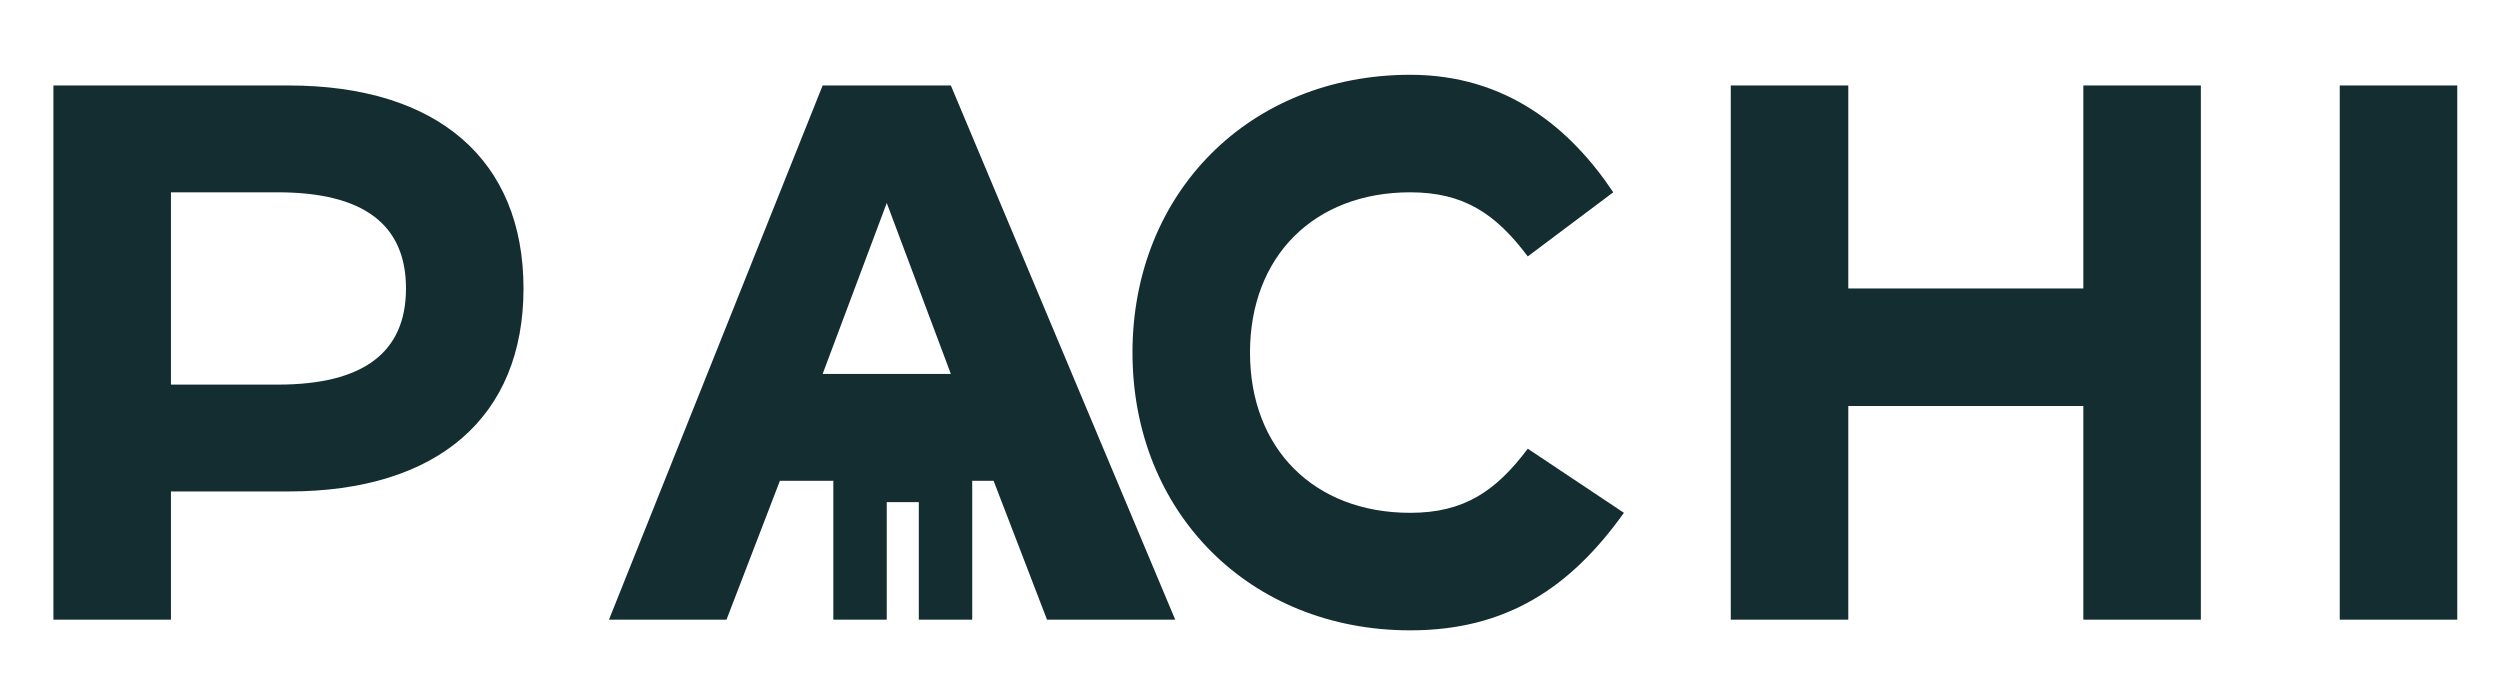
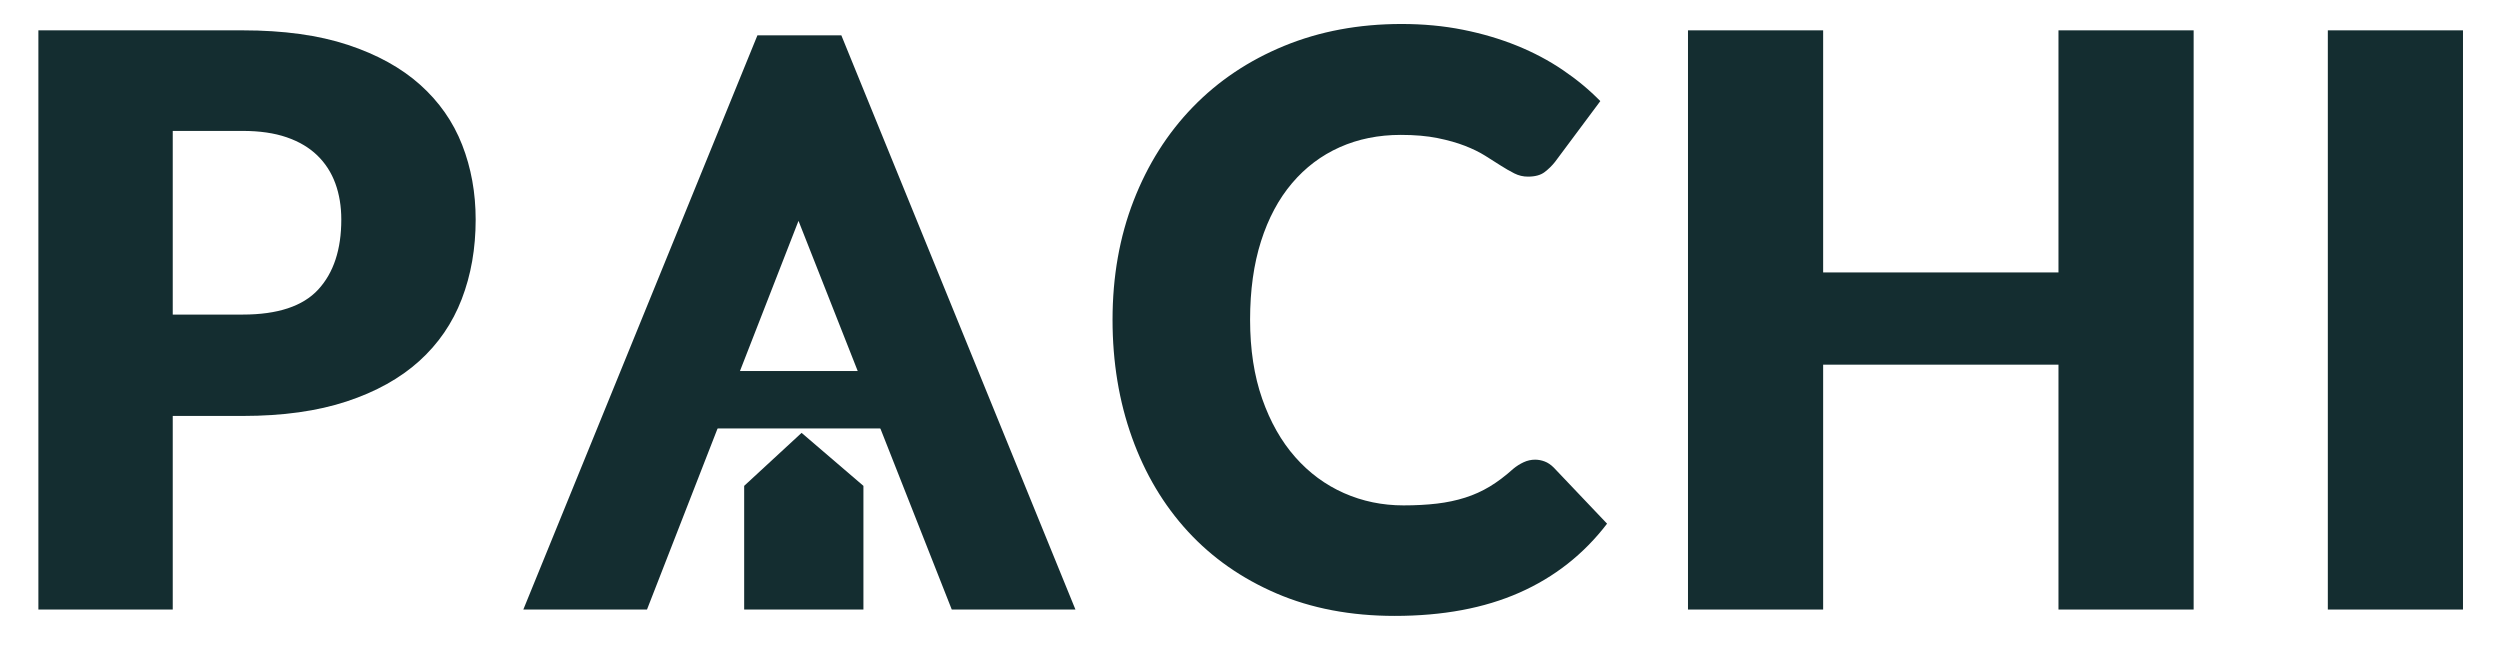
- <svg xmlns="http://www.w3.org/2000/svg" viewBox="0 0 234 64" role="img" aria-label="PACHI">
-   <g fill="#142D30">
-     <path fill-rule="evenodd" d="M5 8h22c14 0 22 7 22 19S41 46 27 46H16v12H5V8Zm11 10v18h10c8 0 12-3 12-9s-4-9-12-9H16Z" />
-     <path fill-rule="evenodd" d="M57 58 77 8h12l21 50H98l-5-13H73l-5 13H57Zm20-23h12l-6-16-6 16Z" />
-     <path d="M151 18c-4-6-10-11-19-11-15 0-26 11-26 26s11 26 26 26c9 0 15-4 20-11l-9-6c-3 4-6 6-11 6-9 0-15-6-15-15s6-15 15-15c5 0 8 2 11 6l8-6ZM162 8h11v19h22V8h11v50h-11V38h-22v20h-11V8ZM219 8h11v50h-11V8Z" />
+ <svg xmlns="http://www.w3.org/2000/svg" viewBox="22 10 566 146" role="img" aria-label="PACHI architectural wordmark">
+   <path d="M655 742Q787 742 845.0 805.0Q903 868 903 981Q903 1031 888.0 1072.0Q873 1113 842.5 1142.5Q812 1172 765.5 1188.0Q719 1204 655 1204H479V742ZM655 1457Q809 1457 919.5 1420.5Q1030 1384 1101.5 1320.0Q1173 1256 1207.0 1169.0Q1241 1082 1241 981Q1241 872 1206.0 781.0Q1171 690 1099.0 625.0Q1027 560 916.5 523.5Q806 487 655 487H479V0H141V1457Z" transform="translate(18.00 148) scale(0.09 -0.09)" fill="#142D30" />
+   <g transform="translate(139.48 18.00)">
+     <path d="M1 130 54 0h19l53 130h-28L63.3 42 29 130Z" fill="#142D30" />
+     <path d="M40 76h48v13H40z" fill="#142D30" />
+     <path d="M51 130V102L64 90 78 102v28Z" fill="#142D30" />
  </g>
-   <path d="M78 58V45l6-7 7 7v13h-5V47h-3v11Z" fill="#142D30" />
+   <path d="M1123 377Q1135 377 1147.0 372.5Q1159 368 1170 357L1304 216Q1216 101 1083.5 42.5Q951 -16 770 -16Q604 -16 472.5 40.5Q341 97 249.5 196.5Q158 296 109.0 432.5Q60 569 60 729Q60 892 113.0 1028.5Q166 1165 262.0 1264.0Q358 1363 492.0 1418.0Q626 1473 787 1473Q869 1473 941.5 1458.5Q1014 1444 1077.0 1418.5Q1140 1393 1193.0 1357.0Q1246 1321 1287 1279L1173 1126Q1162 1112 1147.0 1100.5Q1132 1089 1105 1089Q1087 1089 1071.0 1097.0Q1055 1105 1037.0 1116.5Q1019 1128 997.5 1141.5Q976 1155 946.5 1166.5Q917 1178 877.5 1186.0Q838 1194 785 1194Q701 1194 631.5 1163.0Q562 1132 511.5 1072.5Q461 1013 433.5 926.5Q406 840 406 729Q406 617 436.5 530.0Q467 443 519.5 383.5Q572 324 642.0 293.0Q712 262 792 262Q838 262 876.0 266.5Q914 271 947.0 281.5Q980 292 1009.0 309.5Q1038 327 1068 354Q1080 364 1094.0 370.5Q1108 377 1123 377Z" transform="translate(268.48 148) scale(0.09 -0.09)" fill="#142D30" />
+   <path d="M1413 1457V0H1073V616H481V0H141V1457H481V848H1073V1457Z" transform="translate(391.47 148) scale(0.09 -0.09)" fill="#142D30" />
+   <path d="M481 0H141V1457H481Z" transform="translate(536.33 148) scale(0.09 -0.09)" fill="#142D30" />
</svg>
